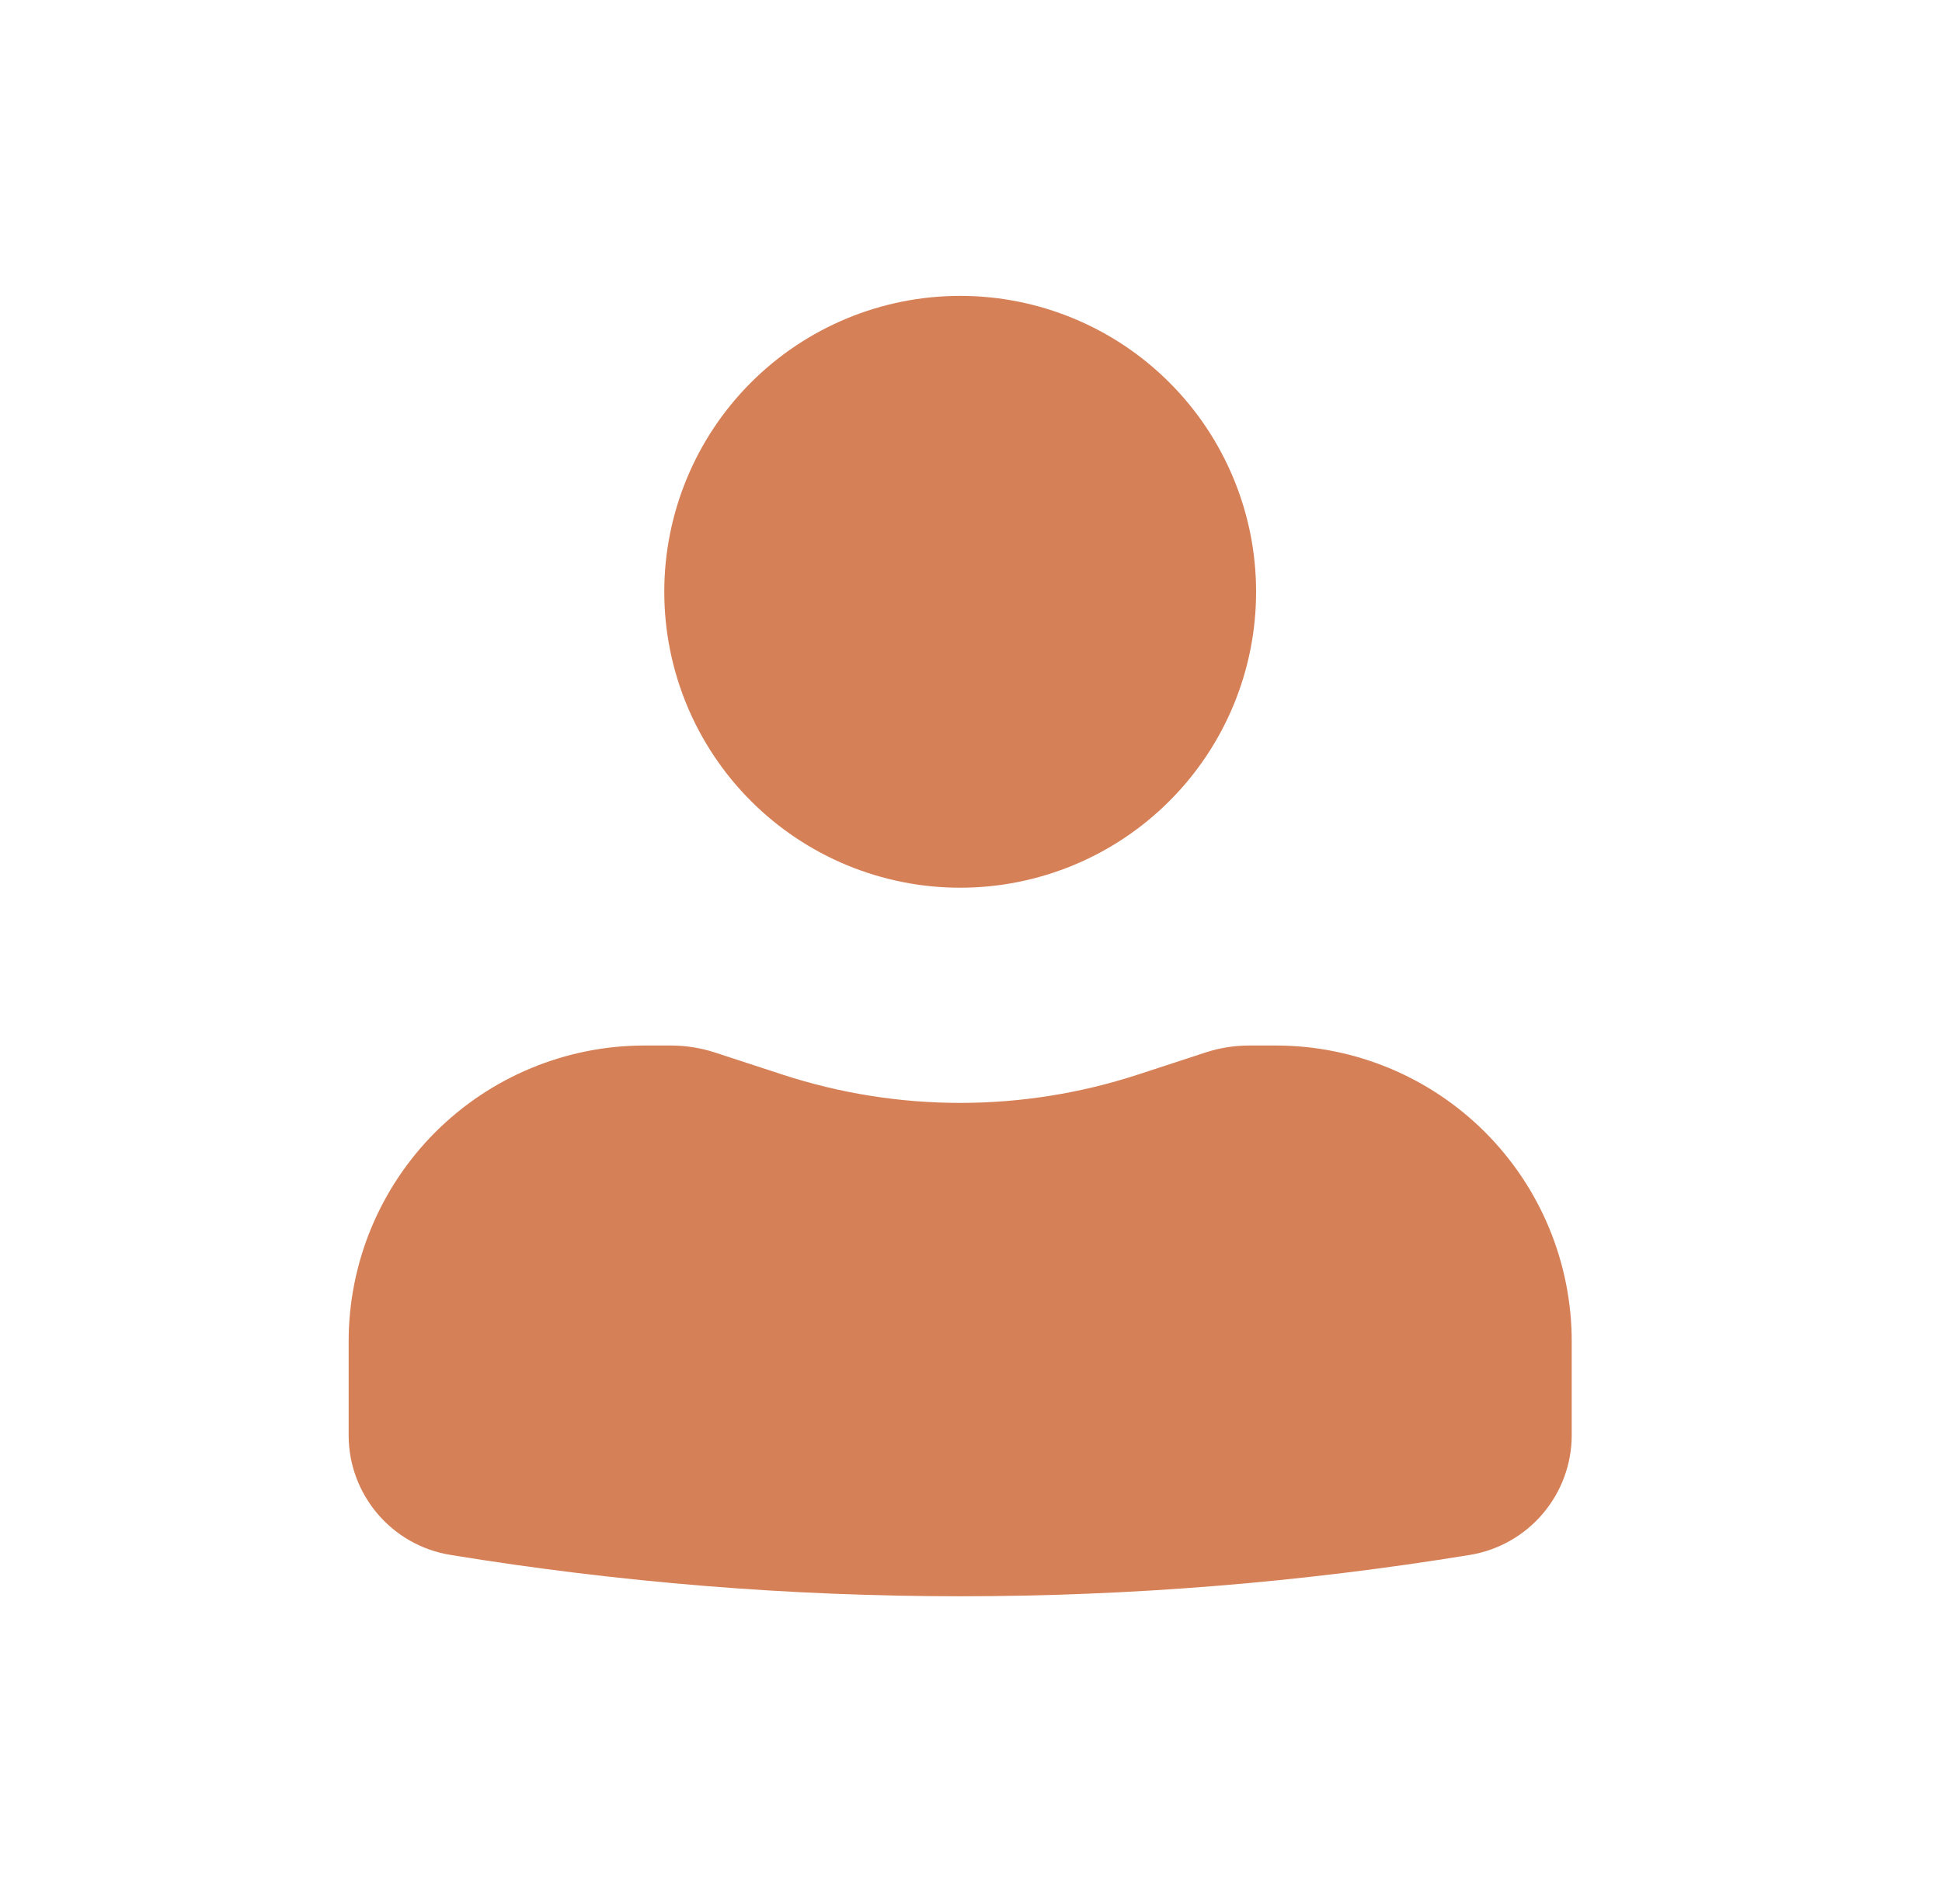
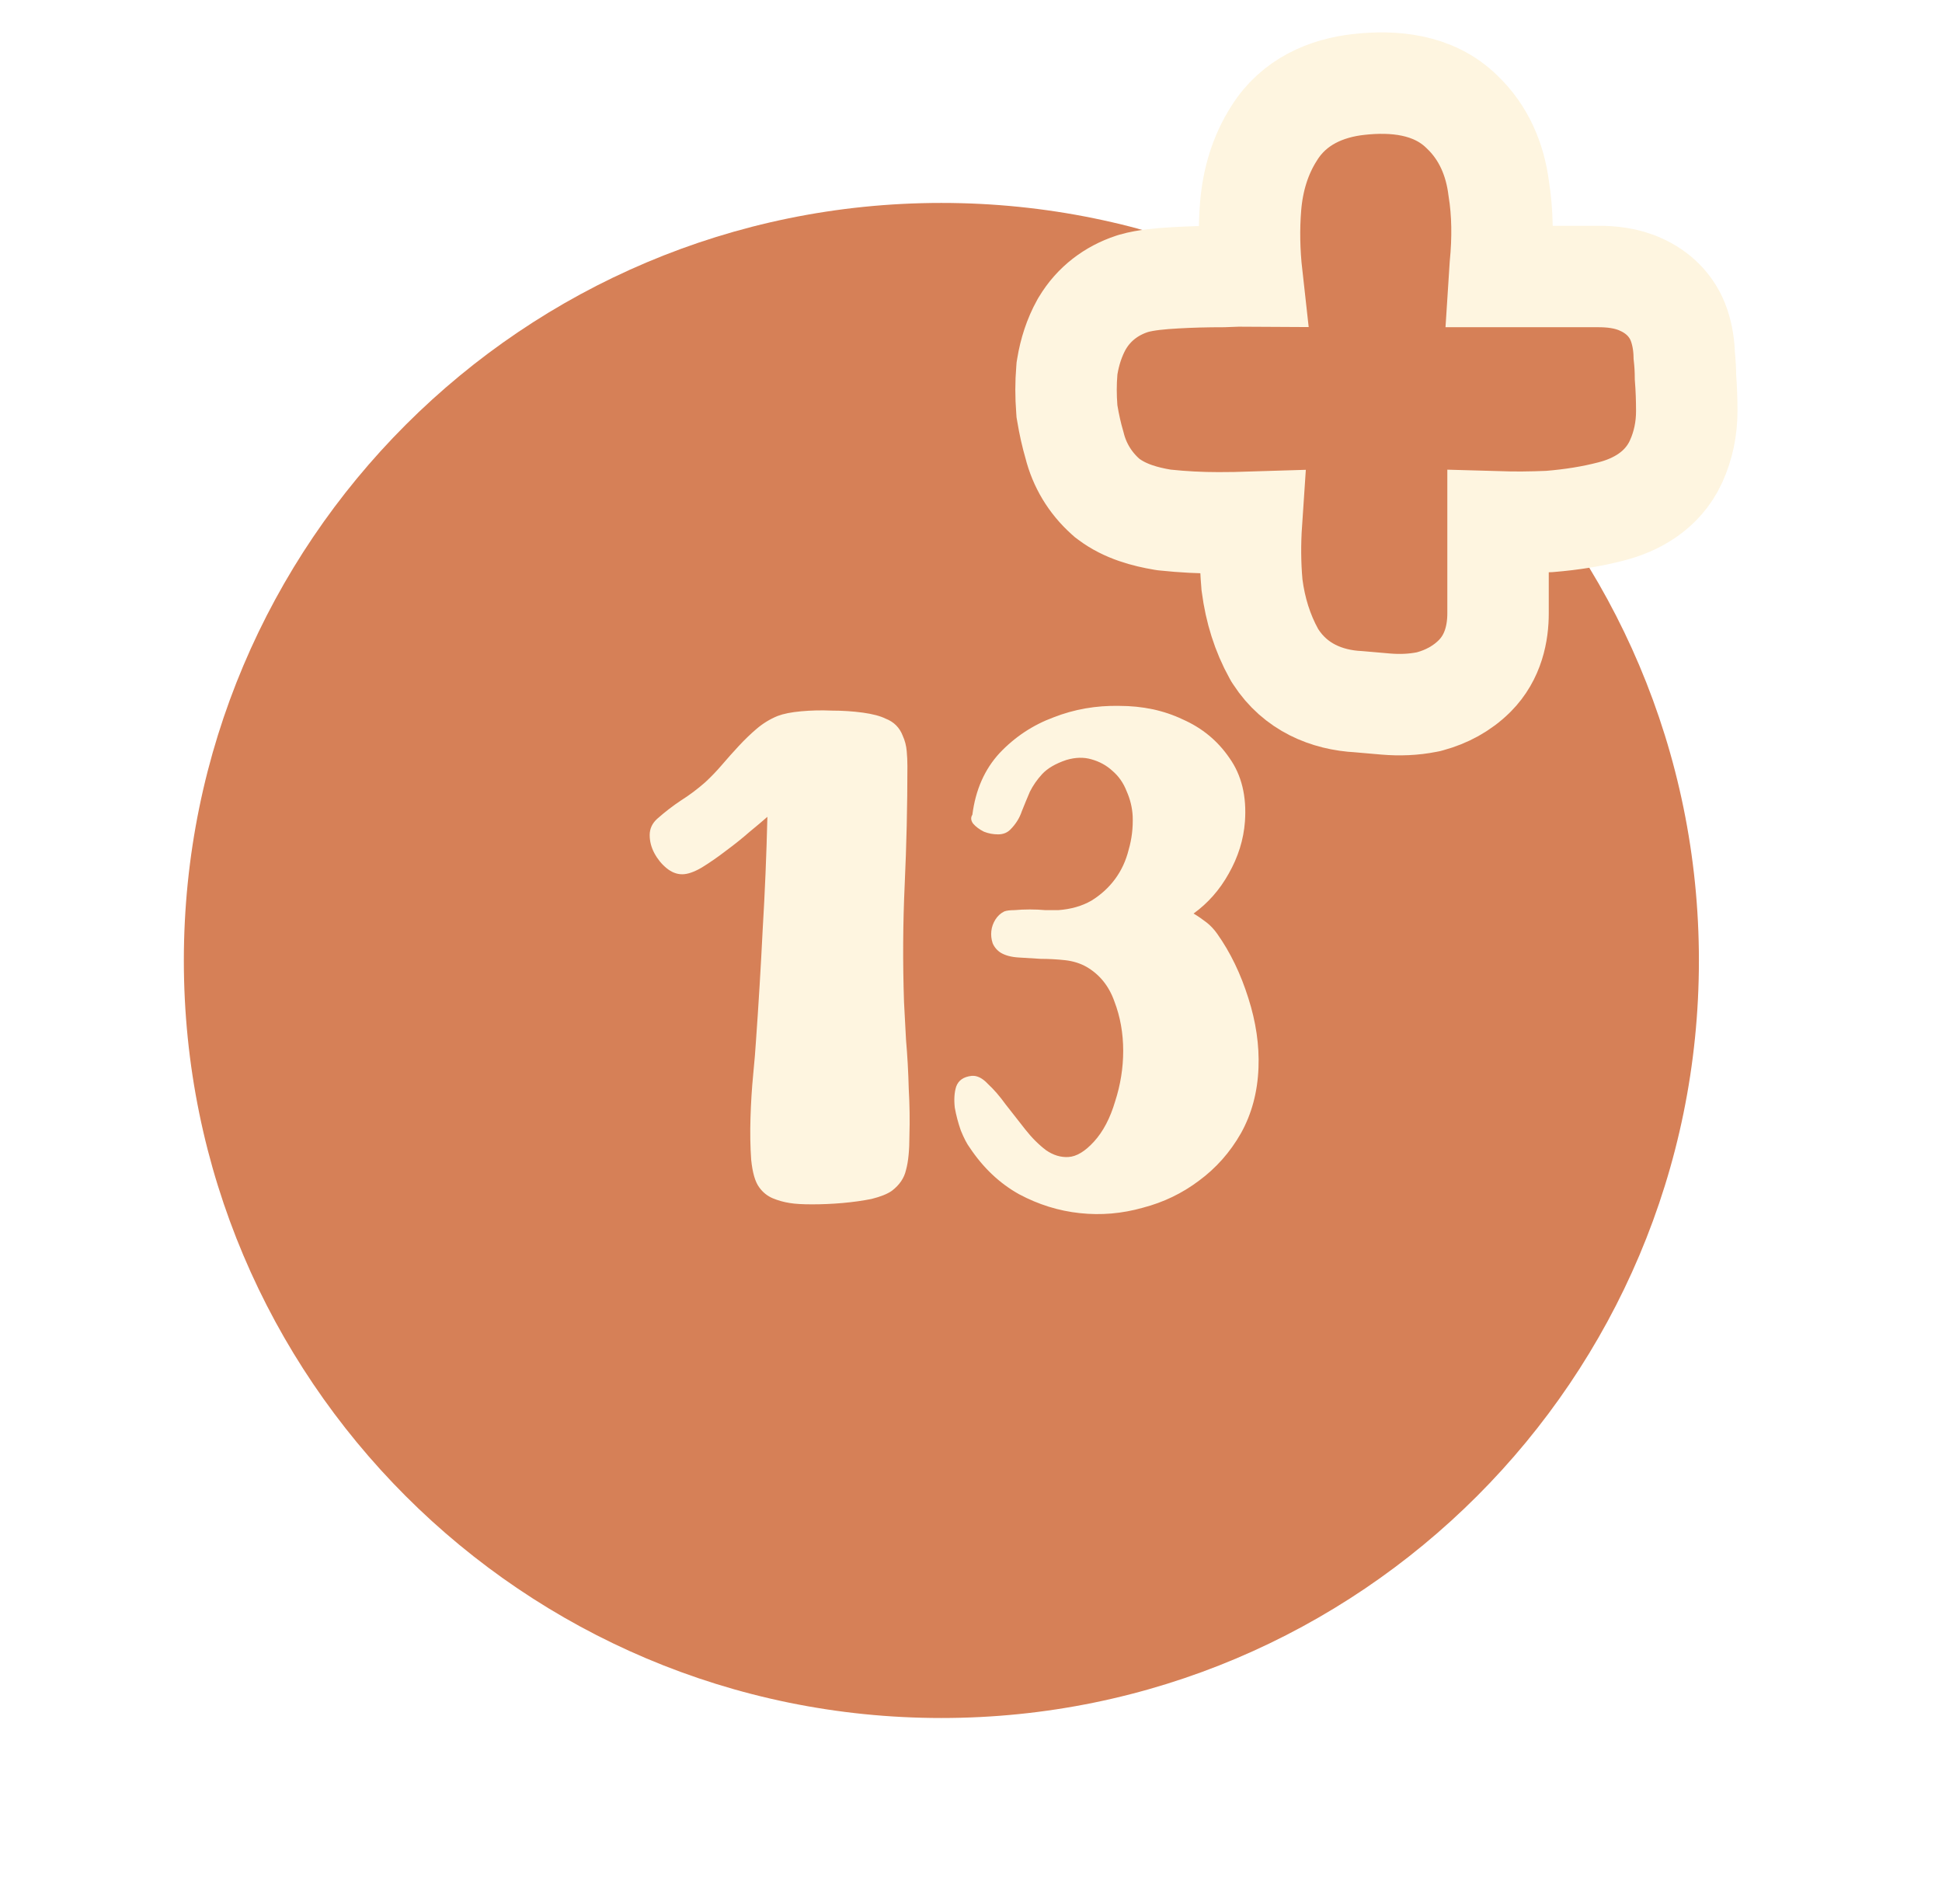
<svg xmlns="http://www.w3.org/2000/svg" width="51" height="50" viewBox="0 0 51 50" fill="none">
-   <path d="M25.216 7.77C23.155 7.77 21.179 8.588 19.721 10.046C18.264 11.503 17.445 13.48 17.445 15.541C17.445 17.602 18.264 19.578 19.721 21.035C21.179 22.493 23.155 23.312 25.216 23.312C27.277 23.312 29.254 22.493 30.711 21.035C32.169 19.578 32.987 17.602 32.987 15.541C32.987 13.48 32.169 11.503 30.711 10.046C29.254 8.588 27.277 7.77 25.216 7.77ZM16.927 27.456C14.866 27.456 12.89 28.275 11.432 29.732C9.975 31.19 9.156 33.166 9.156 35.227V37.689C9.156 39.252 10.288 40.582 11.829 40.833C20.695 42.281 29.738 42.281 38.603 40.833C39.349 40.71 40.027 40.327 40.516 39.751C41.006 39.175 41.275 38.445 41.276 37.689V35.227C41.276 33.166 40.458 31.19 39 29.732C37.543 28.275 35.566 27.456 33.505 27.456H32.801C32.414 27.457 32.038 27.517 31.674 27.634L29.879 28.221C26.849 29.21 23.584 29.21 20.554 28.221L18.759 27.634C18.395 27.518 18.016 27.458 17.634 27.456H16.927Z" fill="#D68057" />
+   <path d="M4.828 25.223C4.828 14.235 13.735 5.329 24.722 5.329C35.709 5.329 44.616 14.235 44.616 25.223C44.616 36.209 35.709 45.116 24.722 45.116C13.735 45.116 4.828 36.209 4.828 25.223Z" fill="#D68057" />
+   <path d="M37.471 18.436L37.516 18.427L37.56 18.415C37.984 18.299 38.39 18.088 38.727 17.752C39.229 17.249 39.341 16.6 39.341 16.106V13.706C39.779 13.719 40.218 13.715 40.656 13.696L40.683 13.695L40.709 13.693C41.278 13.646 41.812 13.561 42.305 13.432C42.941 13.271 43.654 12.904 44.014 12.124L44.014 12.124L44.017 12.117C44.208 11.697 44.297 11.251 44.297 10.799C44.297 10.489 44.286 10.193 44.264 9.911C44.263 9.717 44.252 9.525 44.231 9.337C44.225 9.085 44.188 8.819 44.1 8.555C43.918 8.008 43.517 7.664 43.108 7.479C42.712 7.292 42.287 7.261 41.973 7.261H39.382C39.388 7.167 39.394 7.073 39.4 6.977C39.47 6.266 39.462 5.587 39.359 4.95C39.264 4.197 38.97 3.483 38.39 2.934C37.635 2.193 36.576 2.119 35.69 2.217C34.837 2.309 33.979 2.667 33.46 3.502C33.092 4.077 32.901 4.729 32.844 5.413C32.795 6.01 32.807 6.621 32.877 7.245C32.629 7.243 32.378 7.248 32.125 7.261C31.688 7.261 31.27 7.272 30.869 7.295C30.489 7.316 30.086 7.351 29.777 7.44L29.75 7.448L29.722 7.457C29.192 7.633 28.731 7.973 28.426 8.483L28.414 8.502L28.403 8.521C28.211 8.868 28.093 9.241 28.03 9.621L28.021 9.675L28.017 9.729C27.989 10.061 27.989 10.399 28.016 10.741L28.02 10.8L28.03 10.858C28.078 11.147 28.14 11.424 28.217 11.688C28.348 12.214 28.625 12.673 29.028 13.036L29.073 13.076L29.12 13.111C29.55 13.434 30.084 13.573 30.532 13.648L30.572 13.654L30.611 13.658C31.065 13.706 31.527 13.73 31.998 13.73C32.294 13.73 32.584 13.725 32.865 13.716C32.828 14.265 32.831 14.803 32.877 15.326L32.879 15.355L32.883 15.383C32.966 16.019 33.151 16.621 33.455 17.169L33.477 17.208L33.501 17.245C34.019 18.046 34.842 18.384 35.68 18.427C35.909 18.448 36.147 18.468 36.395 18.489C36.754 18.519 37.115 18.507 37.471 18.436Z" fill="#D68057" stroke="#FEF5E0" stroke-width="2.664" />
+   <path d="M20.153 21.45C20.047 21.544 19.893 21.674 19.691 21.84C19.502 22.006 19.295 22.172 19.07 22.338C18.856 22.503 18.643 22.651 18.43 22.782C18.229 22.9 18.057 22.959 17.915 22.959C17.773 22.959 17.637 22.906 17.506 22.799C17.376 22.693 17.27 22.563 17.187 22.409C17.104 22.255 17.062 22.095 17.062 21.929C17.062 21.763 17.128 21.621 17.258 21.503C17.459 21.325 17.666 21.165 17.88 21.023C18.105 20.881 18.318 20.721 18.519 20.544C18.673 20.402 18.821 20.248 18.963 20.082C19.105 19.916 19.253 19.75 19.407 19.584C19.561 19.419 19.715 19.271 19.869 19.14C20.035 18.998 20.218 18.886 20.419 18.803C20.573 18.744 20.781 18.702 21.041 18.679C21.302 18.655 21.568 18.649 21.84 18.661C22.125 18.661 22.397 18.679 22.658 18.714C22.918 18.75 23.119 18.803 23.262 18.874C23.475 18.957 23.623 19.105 23.706 19.318C23.765 19.448 23.8 19.584 23.812 19.727C23.824 19.857 23.83 19.987 23.83 20.117C23.83 21.159 23.806 22.196 23.759 23.226C23.712 24.244 23.706 25.274 23.741 26.316C23.753 26.565 23.771 26.897 23.794 27.311C23.83 27.726 23.854 28.152 23.865 28.59C23.889 29.016 23.895 29.425 23.883 29.816C23.883 30.206 23.854 30.508 23.794 30.721C23.747 30.935 23.623 31.118 23.421 31.272C23.303 31.355 23.125 31.426 22.889 31.485C22.652 31.533 22.397 31.568 22.125 31.592C21.852 31.616 21.586 31.627 21.325 31.627C21.077 31.627 20.881 31.616 20.739 31.592C20.585 31.568 20.437 31.527 20.295 31.468C20.153 31.408 20.035 31.314 19.94 31.183C19.833 31.041 19.762 30.799 19.727 30.455C19.703 30.112 19.697 29.745 19.709 29.354C19.721 28.963 19.744 28.584 19.78 28.217C19.816 27.85 19.839 27.566 19.851 27.364C19.922 26.37 19.981 25.387 20.029 24.416C20.088 23.433 20.129 22.444 20.153 21.45ZM31.345 23.99C31.463 24.061 31.575 24.138 31.682 24.221C31.788 24.303 31.883 24.404 31.966 24.522C32.31 25.008 32.582 25.57 32.783 26.21C32.984 26.837 33.073 27.447 33.05 28.039C33.026 28.679 32.872 29.253 32.588 29.762C32.304 30.26 31.937 30.674 31.487 31.006C31.048 31.337 30.557 31.574 30.012 31.716C29.468 31.87 28.917 31.918 28.36 31.858C27.804 31.799 27.271 31.633 26.762 31.361C26.253 31.077 25.82 30.668 25.465 30.135C25.394 30.041 25.317 29.893 25.234 29.691C25.163 29.49 25.11 29.289 25.074 29.087C25.051 28.874 25.062 28.691 25.11 28.537C25.169 28.371 25.305 28.276 25.518 28.253C25.66 28.241 25.803 28.312 25.945 28.466C26.099 28.608 26.253 28.785 26.407 28.999C26.572 29.212 26.744 29.431 26.922 29.656C27.099 29.881 27.283 30.064 27.472 30.206C27.662 30.337 27.857 30.396 28.058 30.384C28.272 30.372 28.497 30.236 28.733 29.976C28.97 29.715 29.154 29.366 29.284 28.927C29.426 28.489 29.497 28.045 29.497 27.595C29.497 27.134 29.42 26.701 29.266 26.299C29.124 25.896 28.881 25.594 28.538 25.393C28.372 25.298 28.183 25.239 27.97 25.215C27.756 25.192 27.543 25.18 27.33 25.18C27.129 25.168 26.933 25.156 26.744 25.144C26.555 25.132 26.401 25.091 26.282 25.02C26.188 24.961 26.116 24.878 26.069 24.771C26.034 24.665 26.022 24.558 26.034 24.451C26.045 24.345 26.081 24.244 26.14 24.149C26.199 24.055 26.276 23.984 26.371 23.936C26.43 23.913 26.519 23.901 26.637 23.901C26.768 23.889 26.904 23.883 27.046 23.883C27.188 23.883 27.324 23.889 27.454 23.901C27.597 23.901 27.709 23.901 27.792 23.901C28.124 23.877 28.414 23.794 28.662 23.652C28.911 23.498 29.118 23.309 29.284 23.084C29.45 22.859 29.568 22.604 29.639 22.32C29.722 22.036 29.758 21.74 29.746 21.432C29.734 21.207 29.681 20.988 29.586 20.775C29.503 20.561 29.379 20.384 29.213 20.242C29.059 20.1 28.875 19.999 28.662 19.94C28.461 19.881 28.242 19.887 28.005 19.957C27.721 20.052 27.508 20.177 27.366 20.331C27.235 20.473 27.129 20.627 27.046 20.792C26.975 20.958 26.904 21.13 26.833 21.308C26.774 21.485 26.673 21.645 26.531 21.787C26.448 21.87 26.341 21.911 26.211 21.911C26.081 21.911 25.957 21.888 25.838 21.84C25.72 21.781 25.625 21.71 25.554 21.627C25.495 21.544 25.489 21.467 25.536 21.396C25.619 20.745 25.856 20.206 26.247 19.78C26.649 19.354 27.123 19.04 27.668 18.838C28.212 18.625 28.787 18.525 29.391 18.537C30.006 18.537 30.563 18.655 31.06 18.892C31.57 19.117 31.978 19.454 32.286 19.904C32.606 20.354 32.742 20.911 32.694 21.574C32.659 22.048 32.517 22.503 32.268 22.942C32.031 23.368 31.723 23.717 31.345 23.99Z" fill="#FEF5E0" />
</svg>
